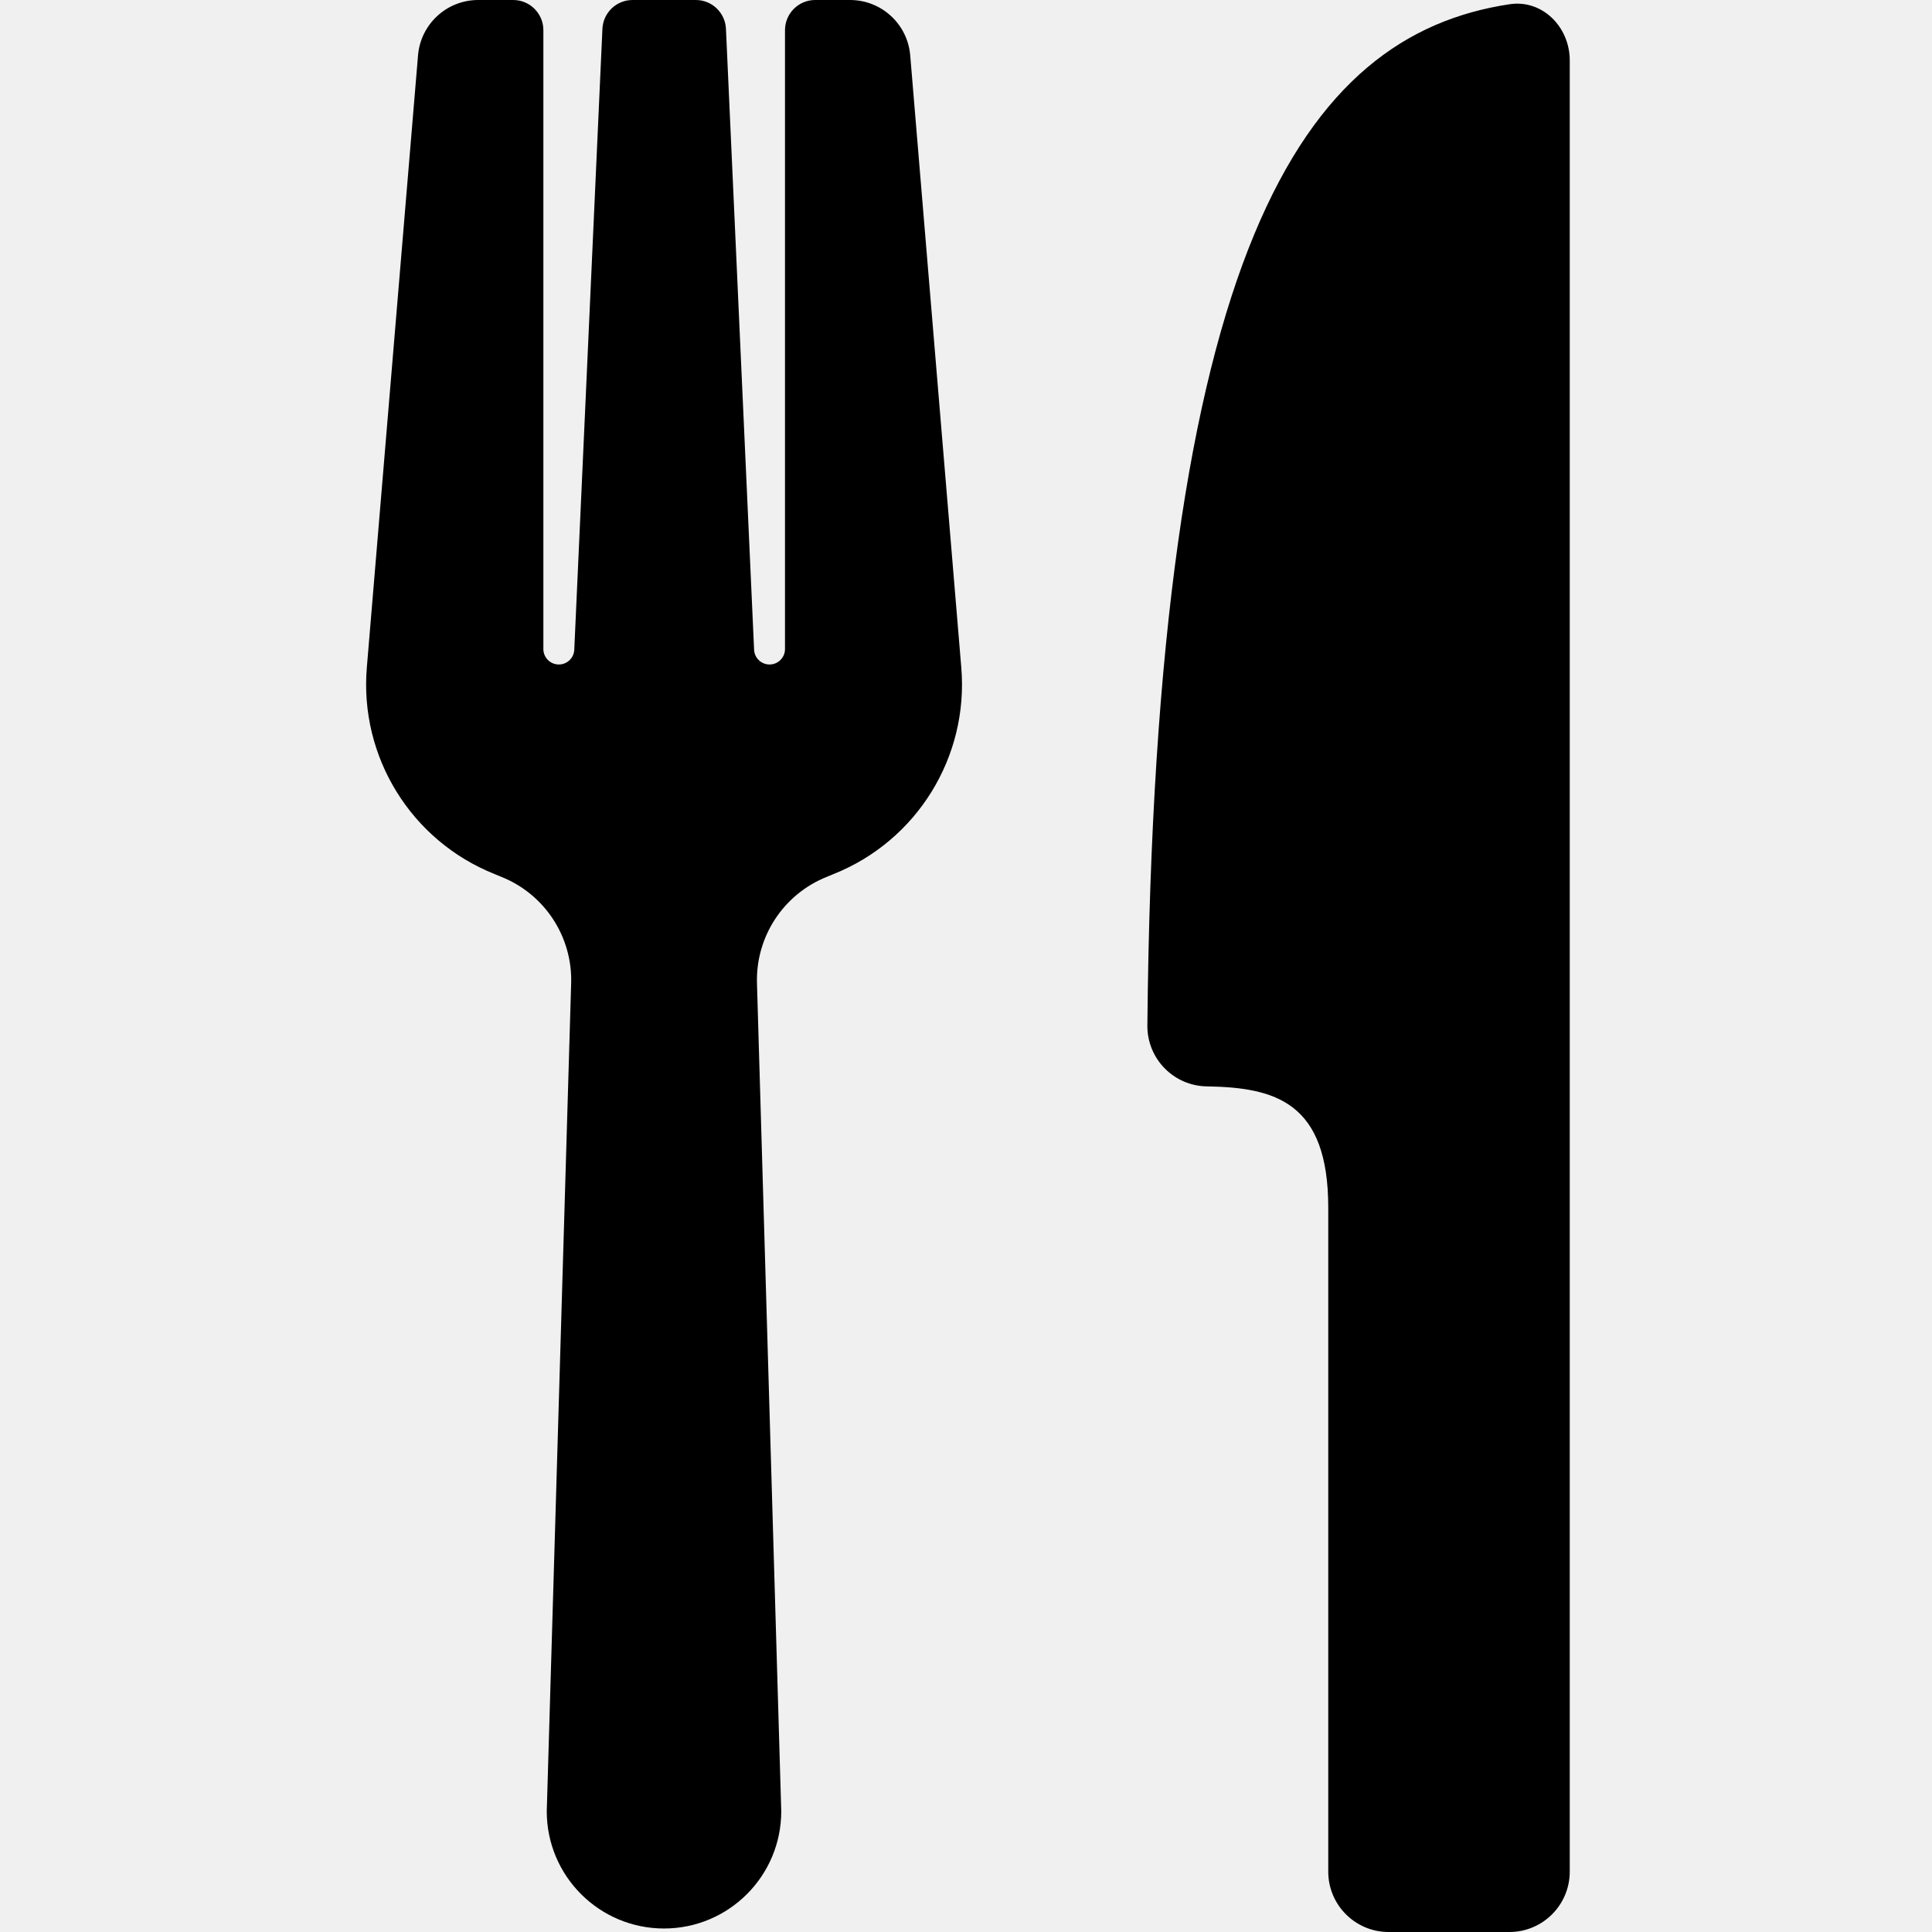
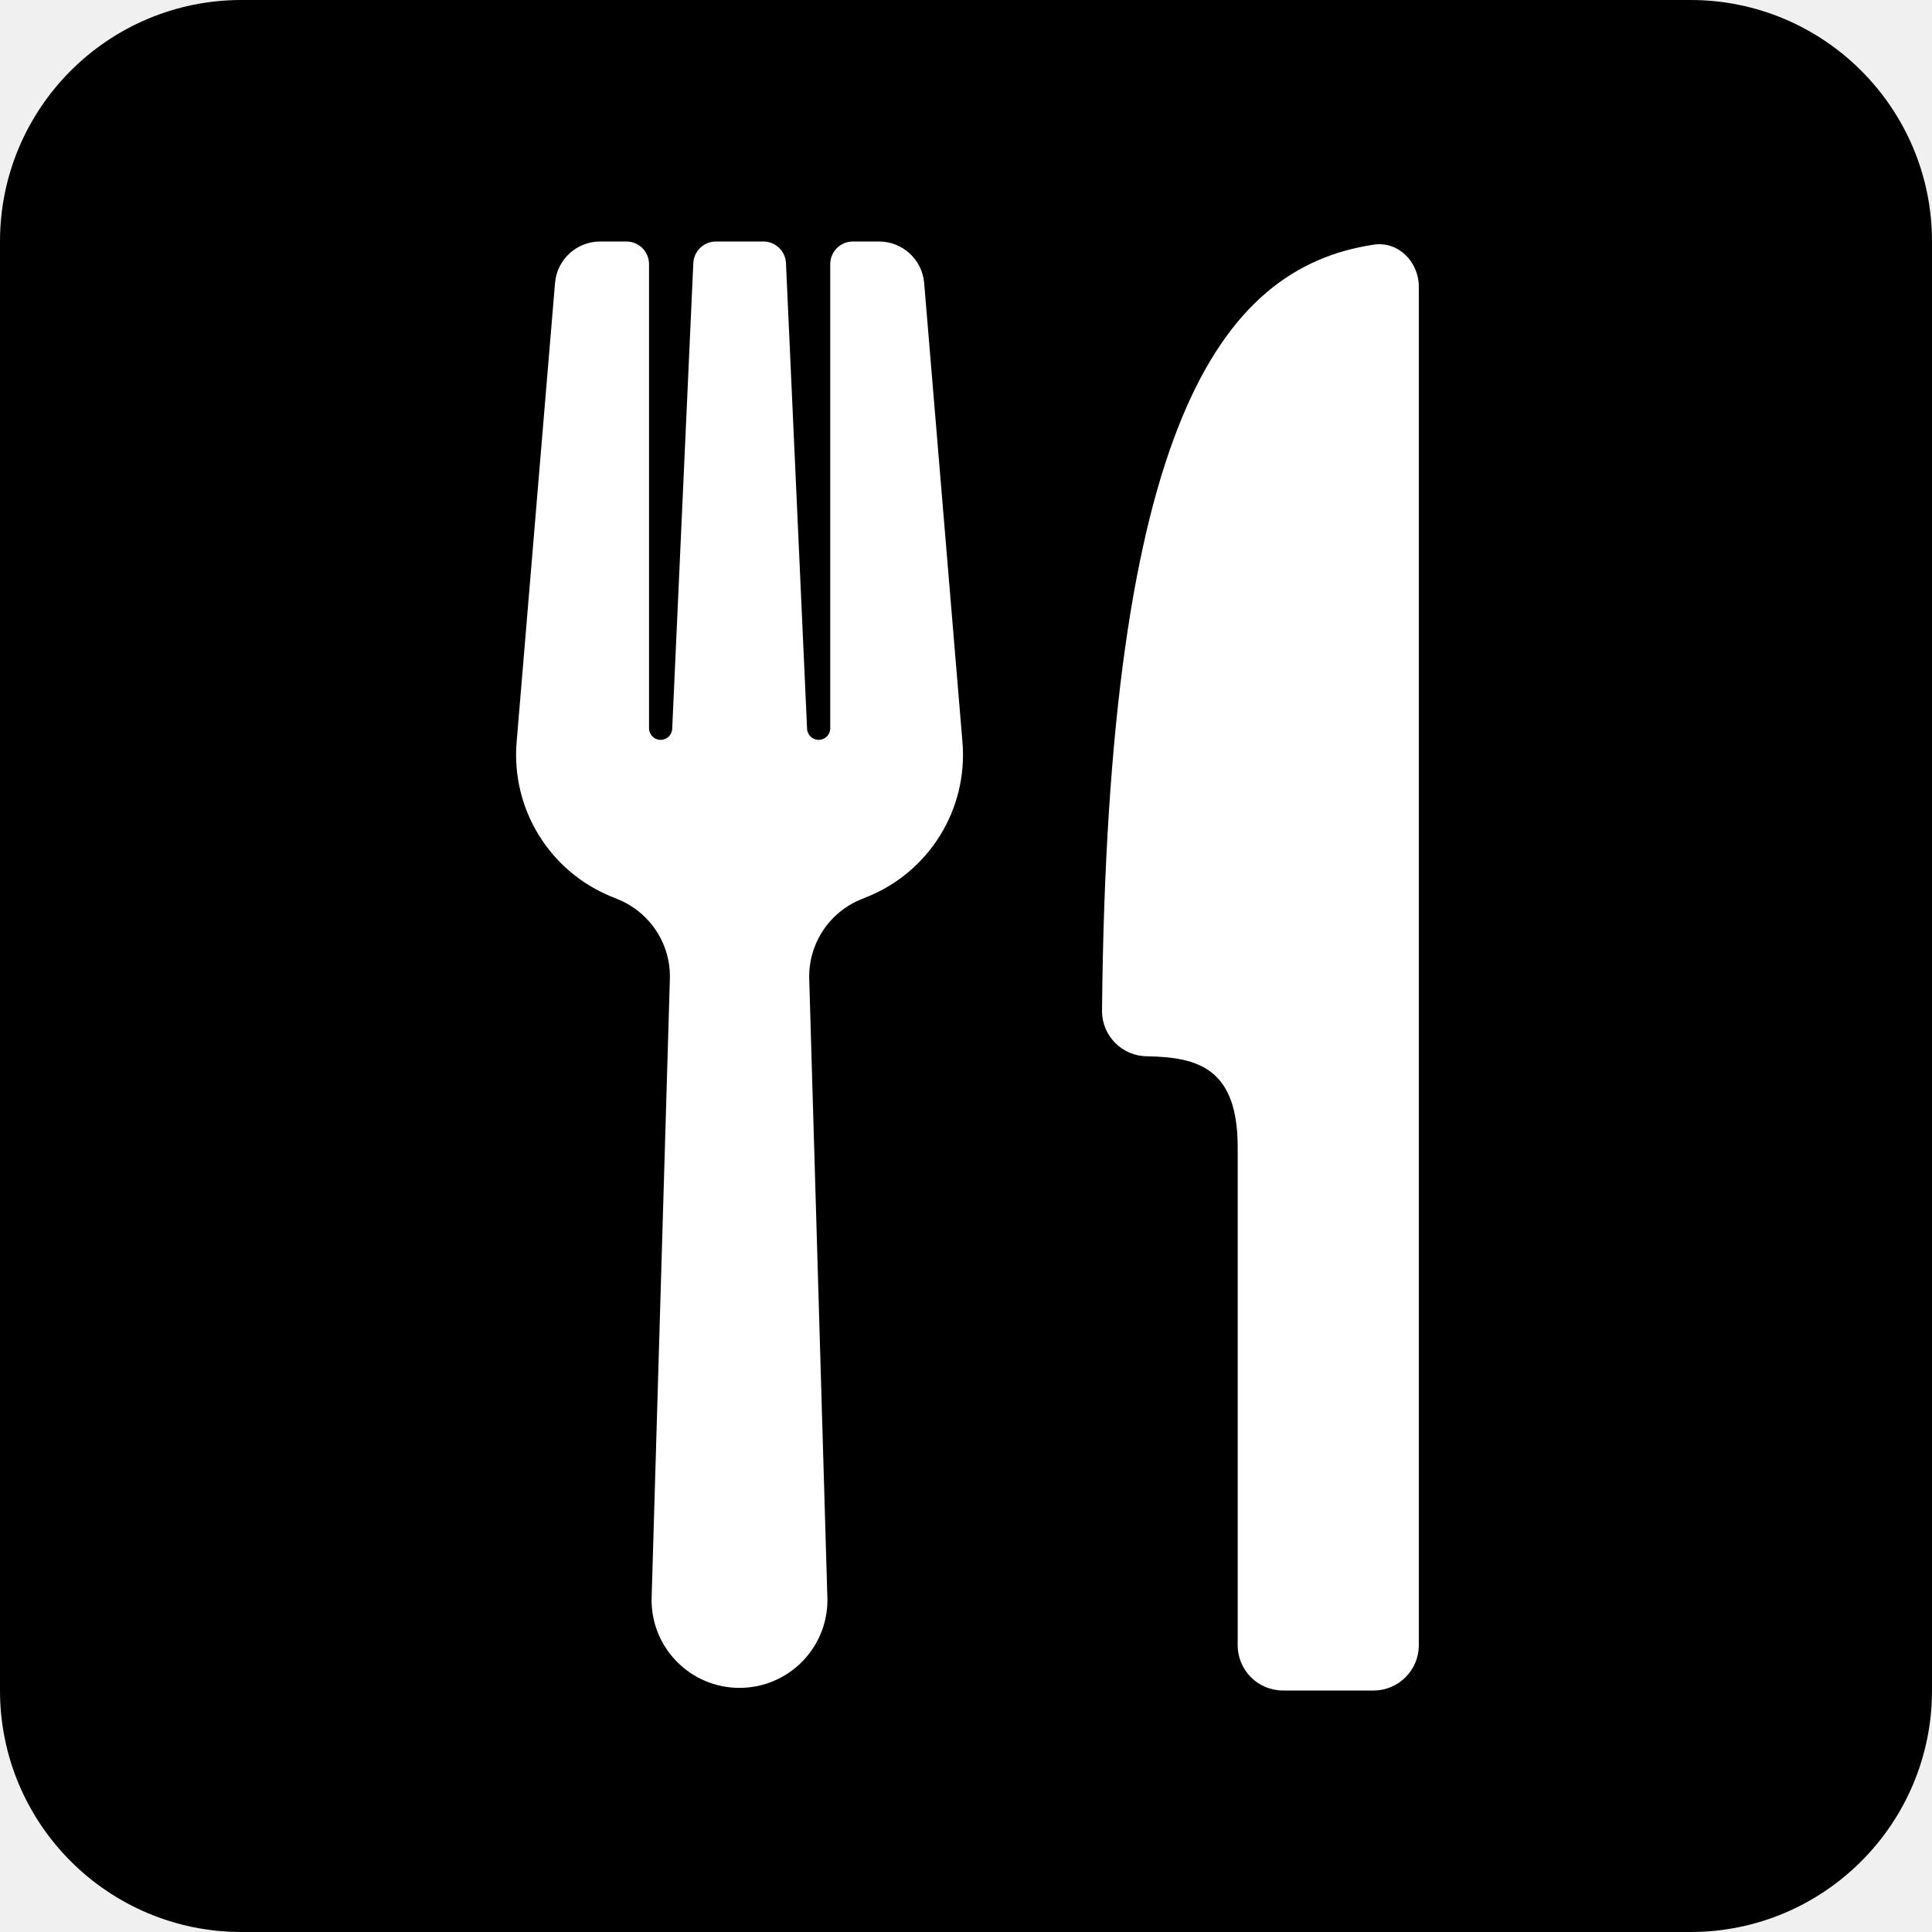
- <svg xmlns="http://www.w3.org/2000/svg" width="16" height="16" fill="currentColor" class="bi bi-fork-knife" viewBox="0 0 16 16">
-   <path d="M13 .5c0-.276-.226-.506-.498-.465-1.703.257-2.94 2.012-3 8.462a.5.5 0 0 0 .498.5c.56.01 1 .13 1 1.003v5.5a.5.5 0 0 0 .5.5h1a.5.5 0 0 0 .5-.5zM4.25 0a.25.25 0 0 1 .25.25v5.122a.128.128 0 0 0 .256.006l.233-5.14A.25.25 0 0 1 5.24 0h.522a.25.25 0 0 1 .25.238l.233 5.14a.128.128 0 0 0 .256-.006V.25A.25.25 0 0 1 6.75 0h.29a.5.5 0 0 1 .498.458l.423 5.07a1.69 1.69 0 0 1-1.059 1.711l-.053.022a.92.92 0 0 0-.58.884L6.47 15a.971.971 0 1 1-1.942 0l.202-6.855a.92.92 0 0 0-.58-.884l-.053-.022a1.69 1.69 0 0 1-1.059-1.712L3.462.458A.5.5 0 0 1 3.96 0z" />
+ <svg xmlns="http://www.w3.org/2000/svg" width="16" height="16" fill="currentColor" class="bi bi-rss-fill" viewBox="0 0 16 16">
+   <path d="M2 0a2 2 0 0 0-2 2v12a2 2 0 0 0 2 2h12a2 2 0 0 0 2-2V2a2 2 0 0 0-2-2zm1.5" />
+   <g transform="translate(2 2) scale(0.75)">
+     <path fill="#ffffff" d="M13 .5c0-.276-.226-.506-.498-.465-1.703.257-2.94 2.012-3 8.462a.5.5 0 0 0 .498.5c.56.01 1 .13 1 1.003v5.5a.5.5 0 0 0 .5.5h1a.5.5 0 0 0 .5-.5zM4.25 0a.25.25 0 0 1 .25.25v5.122a.128.128 0 0 0 .256.006l.233-5.14A.25.25 0 0 1 5.24 0h.522a.25.25 0 0 1 .25.238l.233 5.14a.128.128 0 0 0 .256-.006V.25A.25.25 0 0 1 6.75 0h.29a.5.5 0 0 1 .498.458l.423 5.07a1.69 1.69 0 0 1-1.059 1.711l-.053.022a.92.92 0 0 0-.58.884L6.47 15a.971.971 0 1 1-1.942 0l.202-6.855a.92.92 0 0 0-.58-.884l-.053-.022a1.69 1.69 0 0 1-1.059-1.712L3.462.458A.5.5 0 0 1 3.96 0z" />
+   </g>
</svg>
